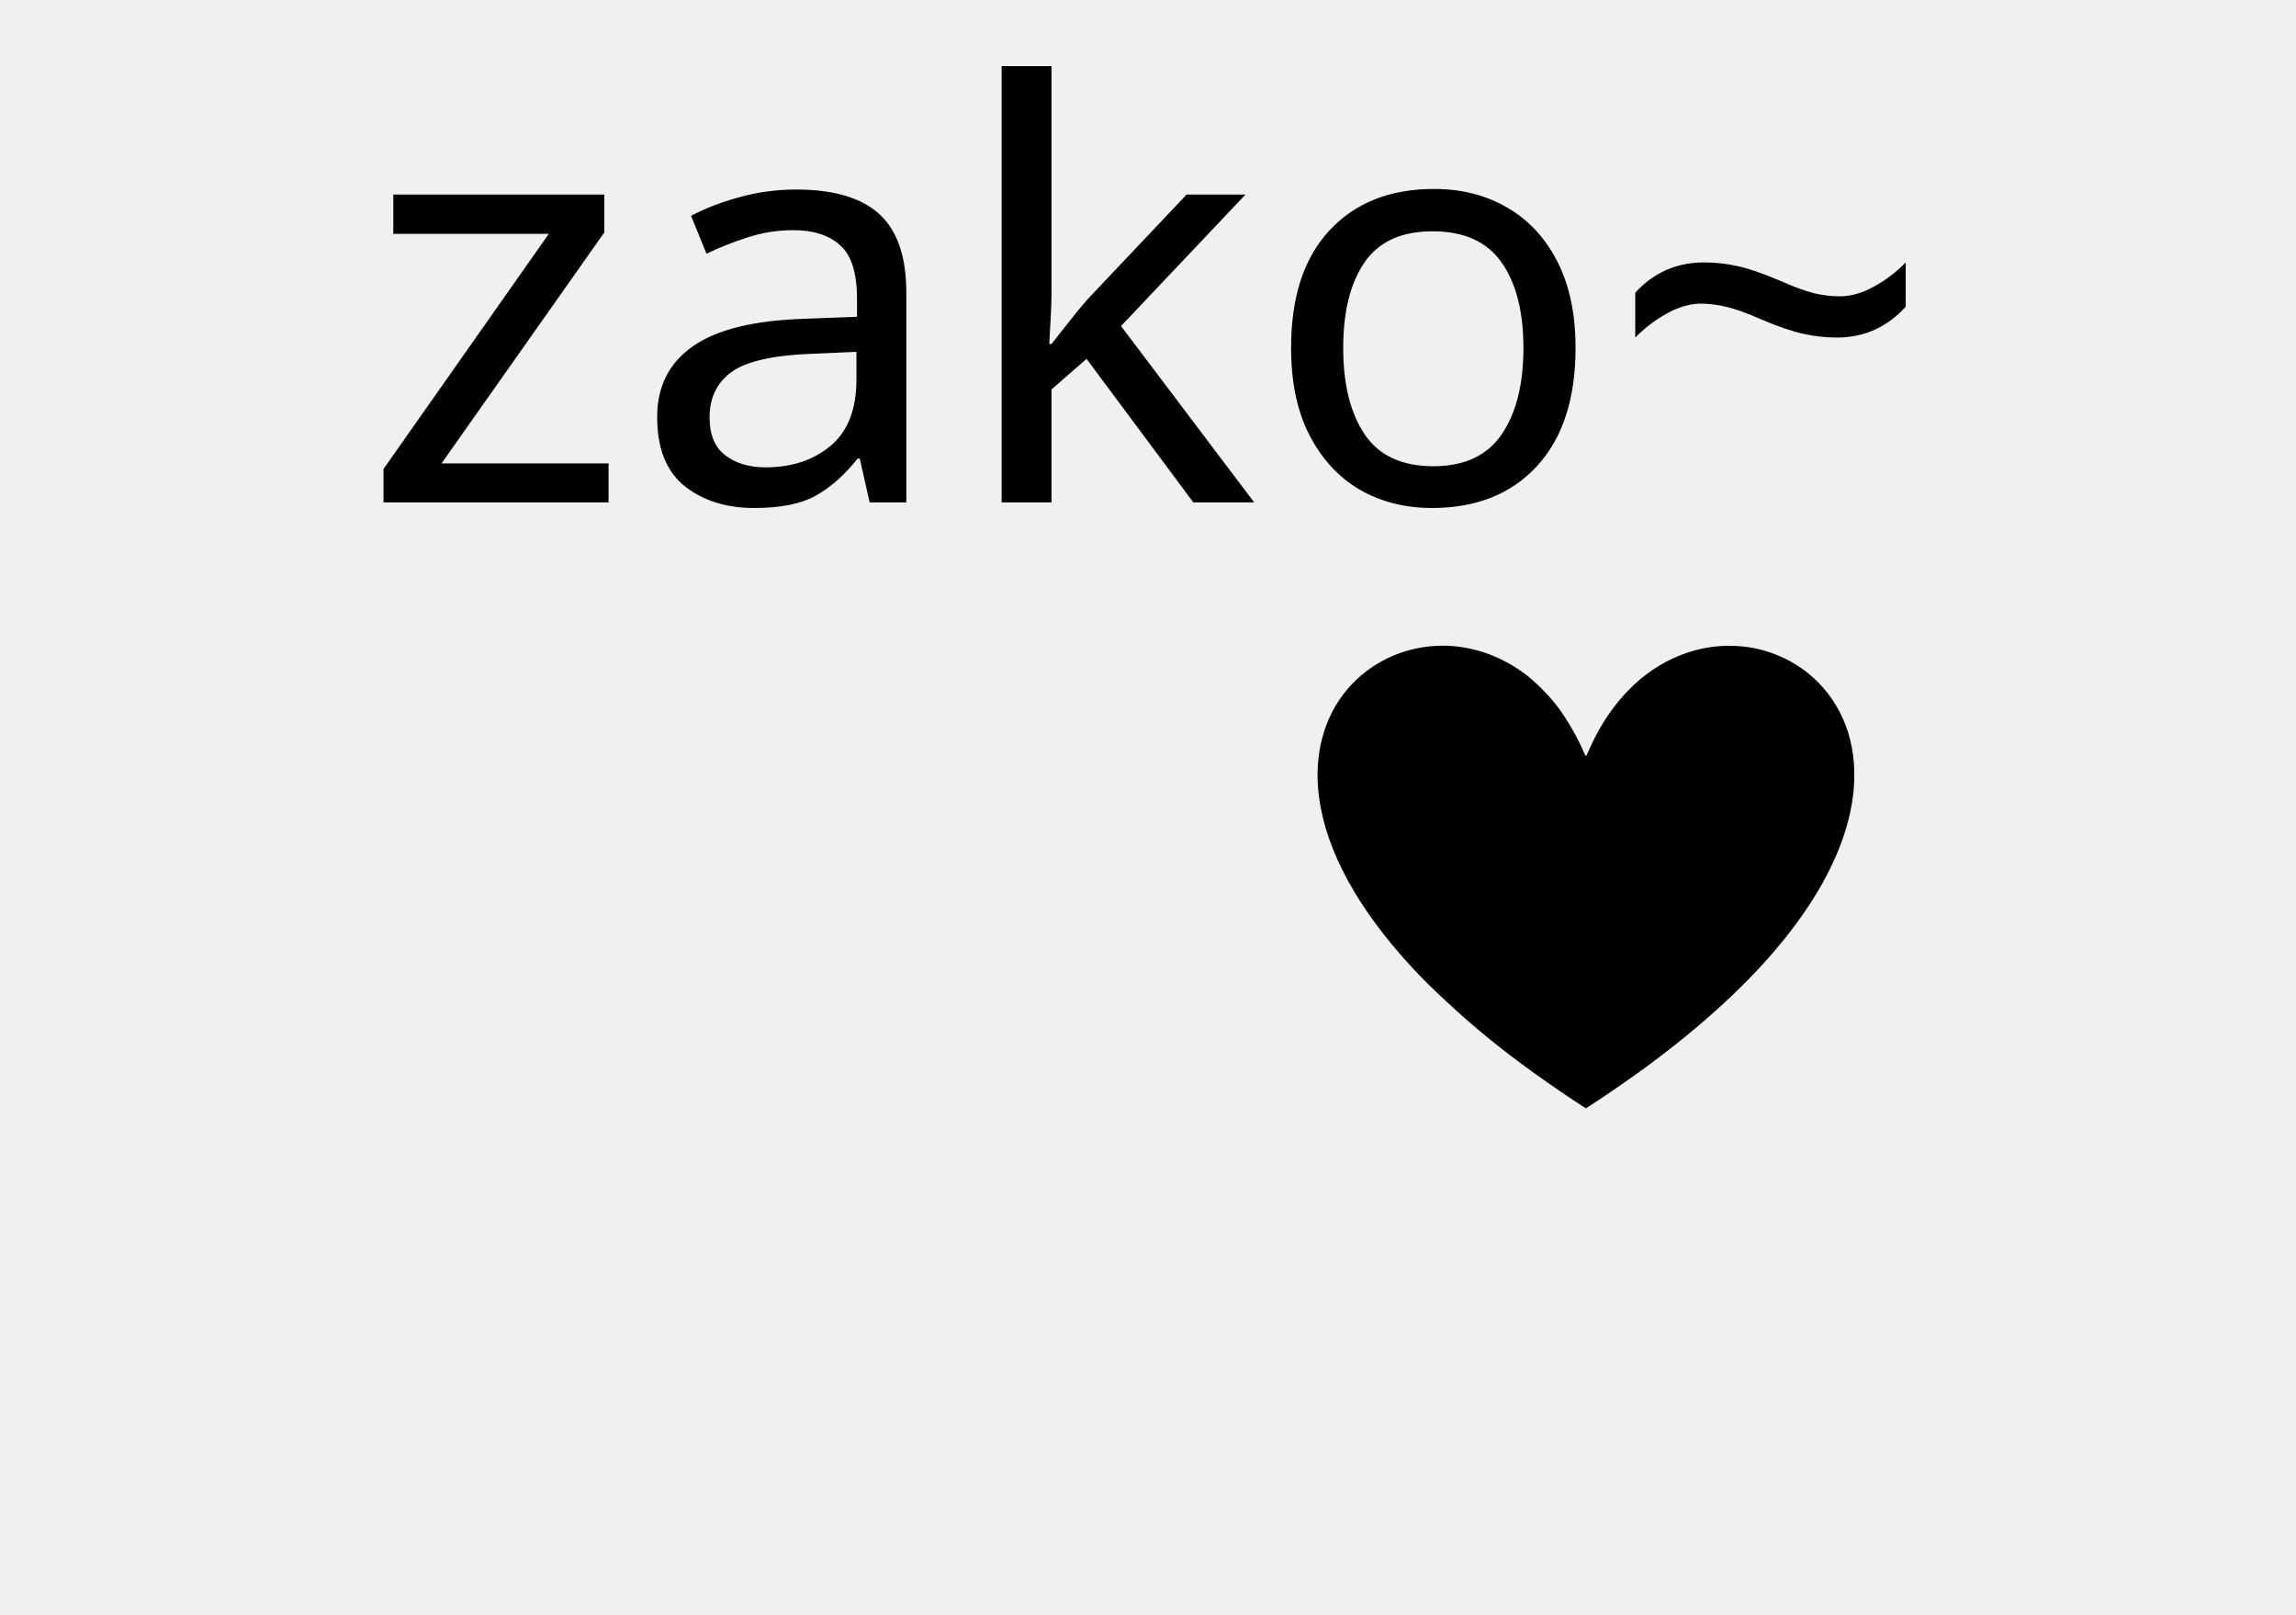
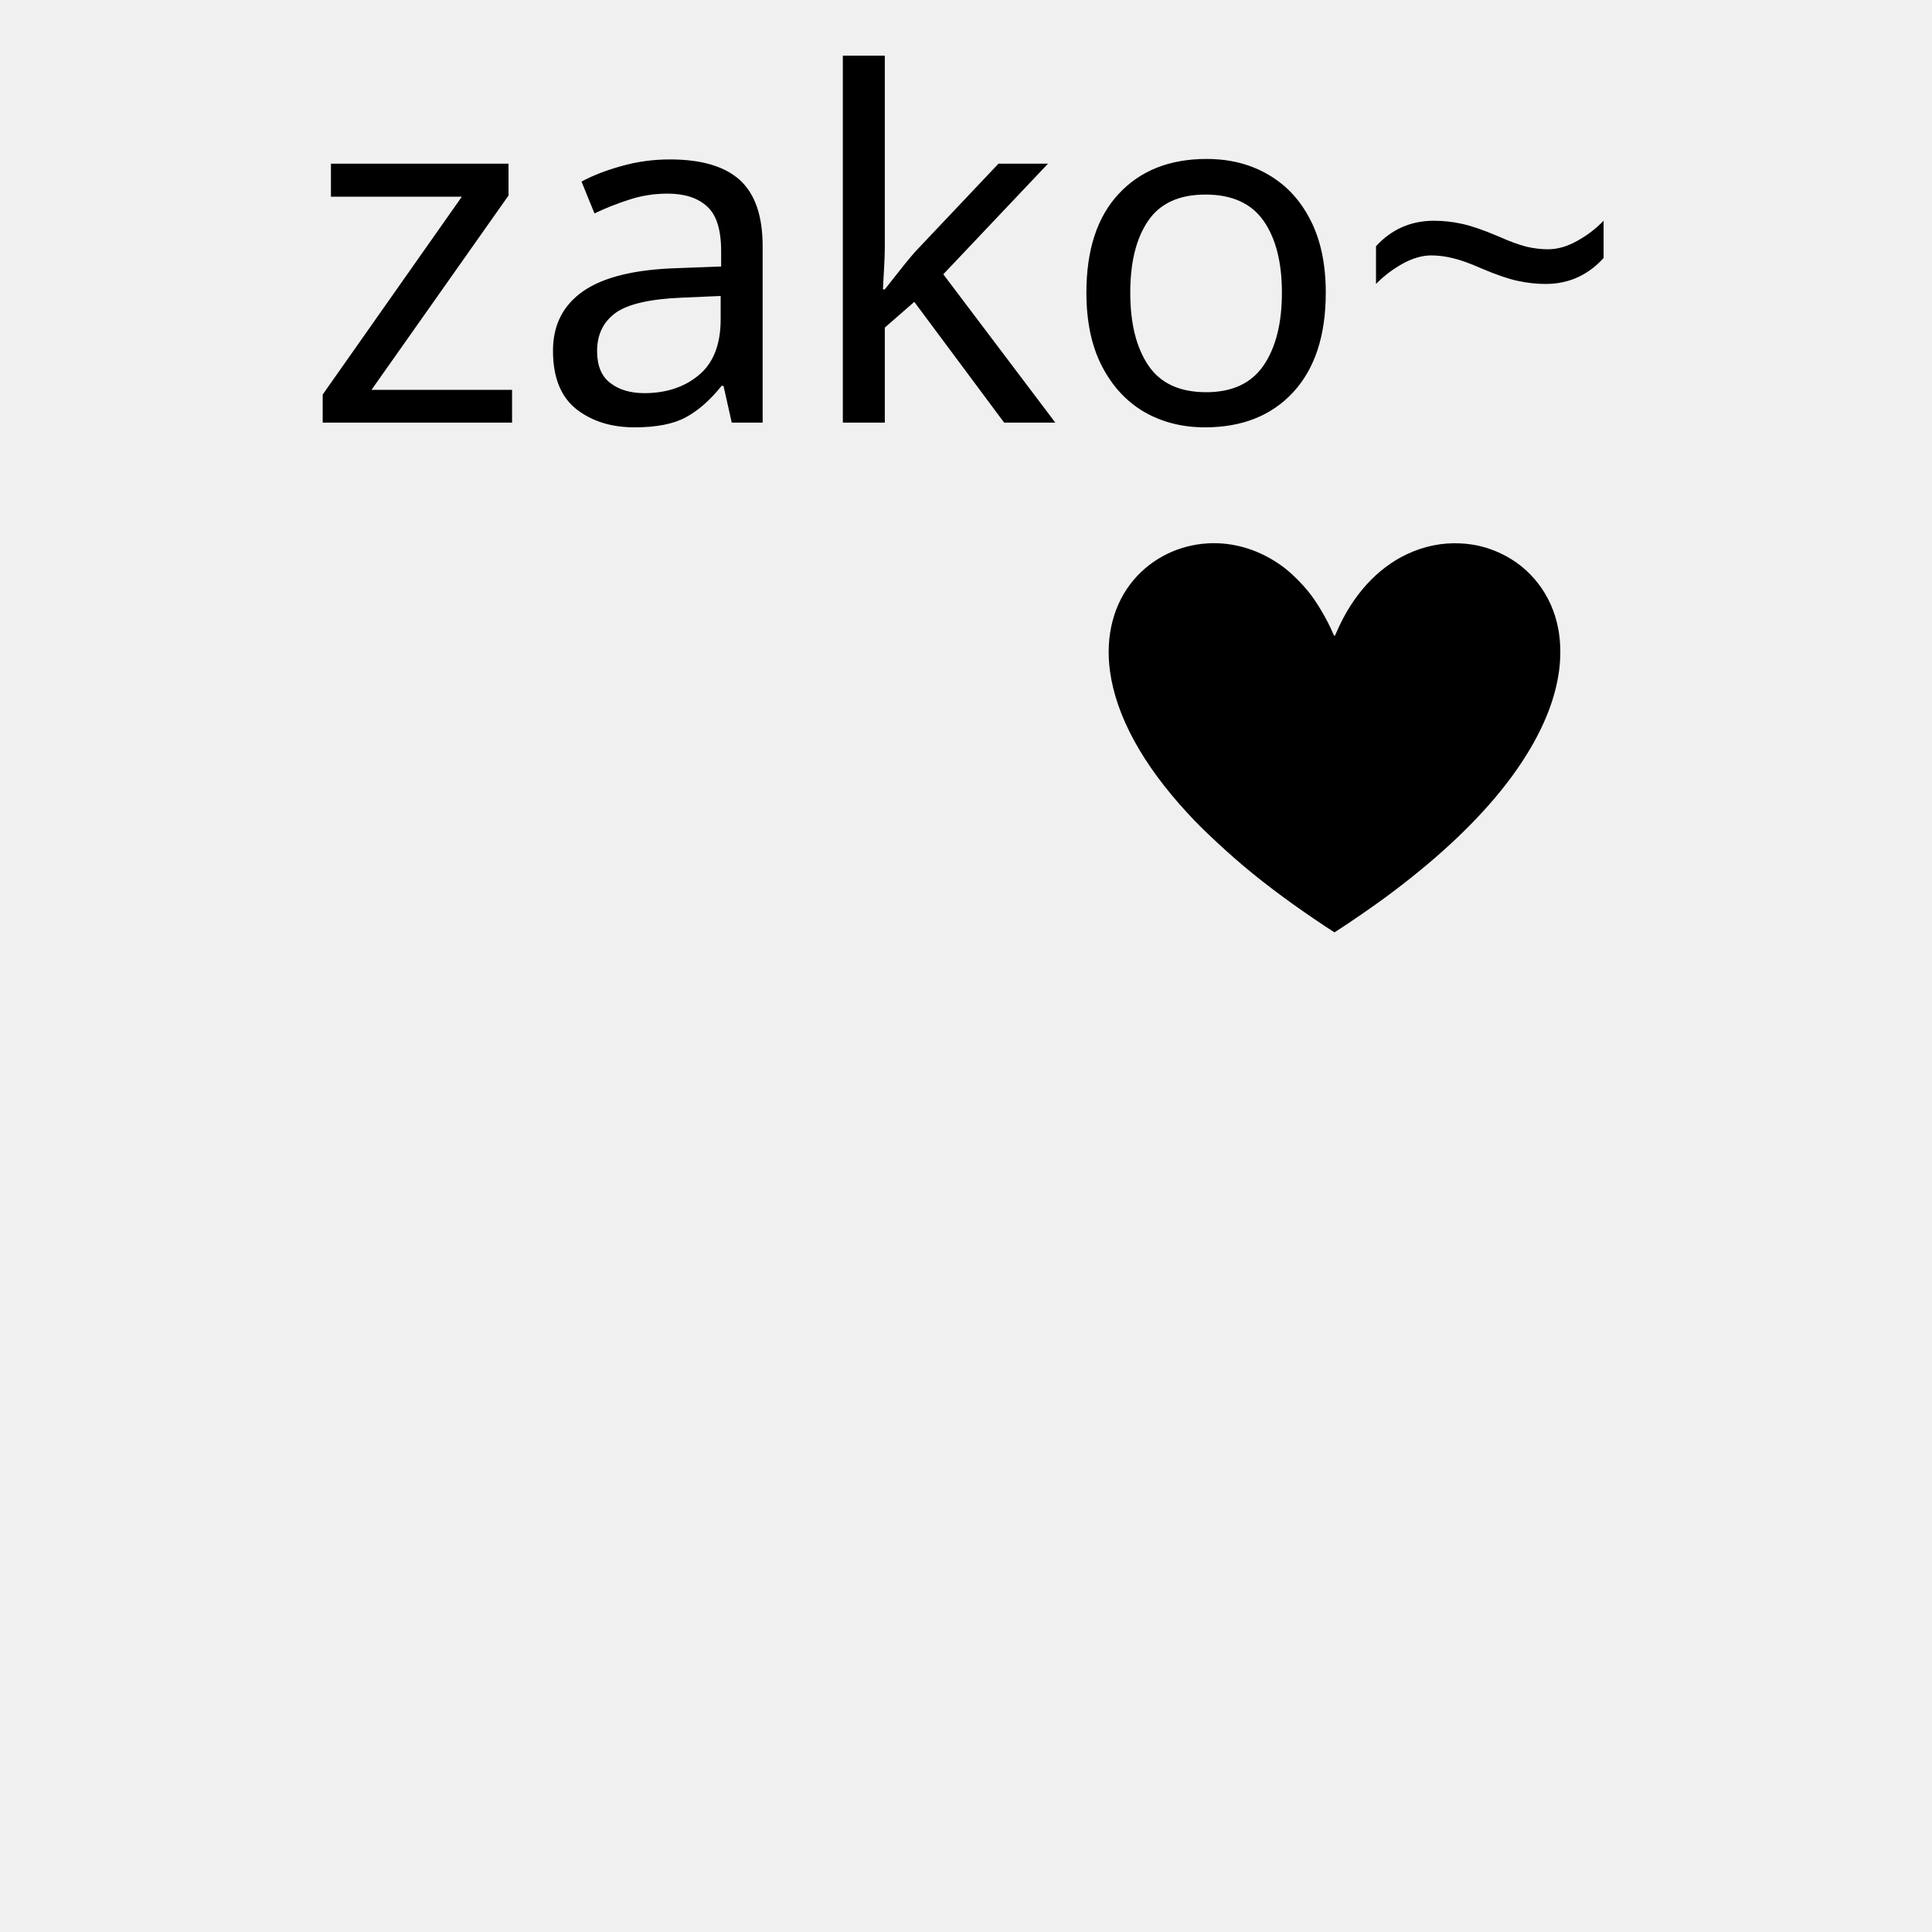
- <svg xmlns="http://www.w3.org/2000/svg" width="128" height="90" viewBox="0 0 128 90" version="1.1">
+ <svg xmlns="http://www.w3.org/2000/svg" width="128" height="128" viewBox="0 0 128 128" version="1.1">
  <style>
    text {
      font-family: sans-serif;
      font-size: 32px;
      text-anchor: middle;
      fill: black;
    }
    @media (prefers-color-scheme: dark) {
      text {
        fill: white;
      }
    }
  </style>
  <g>
    <text x="64" y="28">zako~</text>
    <g transform="translate(-15.08569,-15.12116)">
      <path d="m 95.086,51.121 c -1.905,0.116 -3.647,0.973 -4.867,2.391 -1.345,1.567 -1.915,3.733 -1.595,6.071          0.408,2.983 2.15,6.171 5.139,9.411 0.634,0.685 1.081,1.13 1.982,1.967          1.583,1.469 3.015,2.635 4.987,4.052 0.704,0.509 2.093,1.454 2.616,1.782          l 0.151,0.096 0.221,-0.141 c 0.805,-0.516 2.239,-1.505 3.09,-2.13          3.217,-2.364 5.792,-4.738 7.702,-7.1 3.097,-3.831 4.413,-7.562 3.805,-10.773          -0.42,-2.21 -1.826,-4.039 -3.82,-4.968 -0.858,-0.4 -1.691,-0.607          -2.635,-0.656 -1.223,-0.065 -2.426,0.179 -3.575,0.721 -1.956,0.922          -3.589,2.72 -4.618,5.082 -0.072,0.165 -0.139,0.31 -0.149,0.319          -0.031,0.029 -0.065,-0.027 -0.195,-0.33 -0.308,-0.714 -0.911,-1.753          -1.384,-2.378 -0.485,-0.645 -1.266,-1.431 -1.847,-1.862 -1.502,-1.114          -3.26,-1.659 -5.009,-1.554 z" style="fill:#000000;fill-opacity:1;stroke:none;stroke-width:0.002" />
    </g>
  </g>
</svg>
